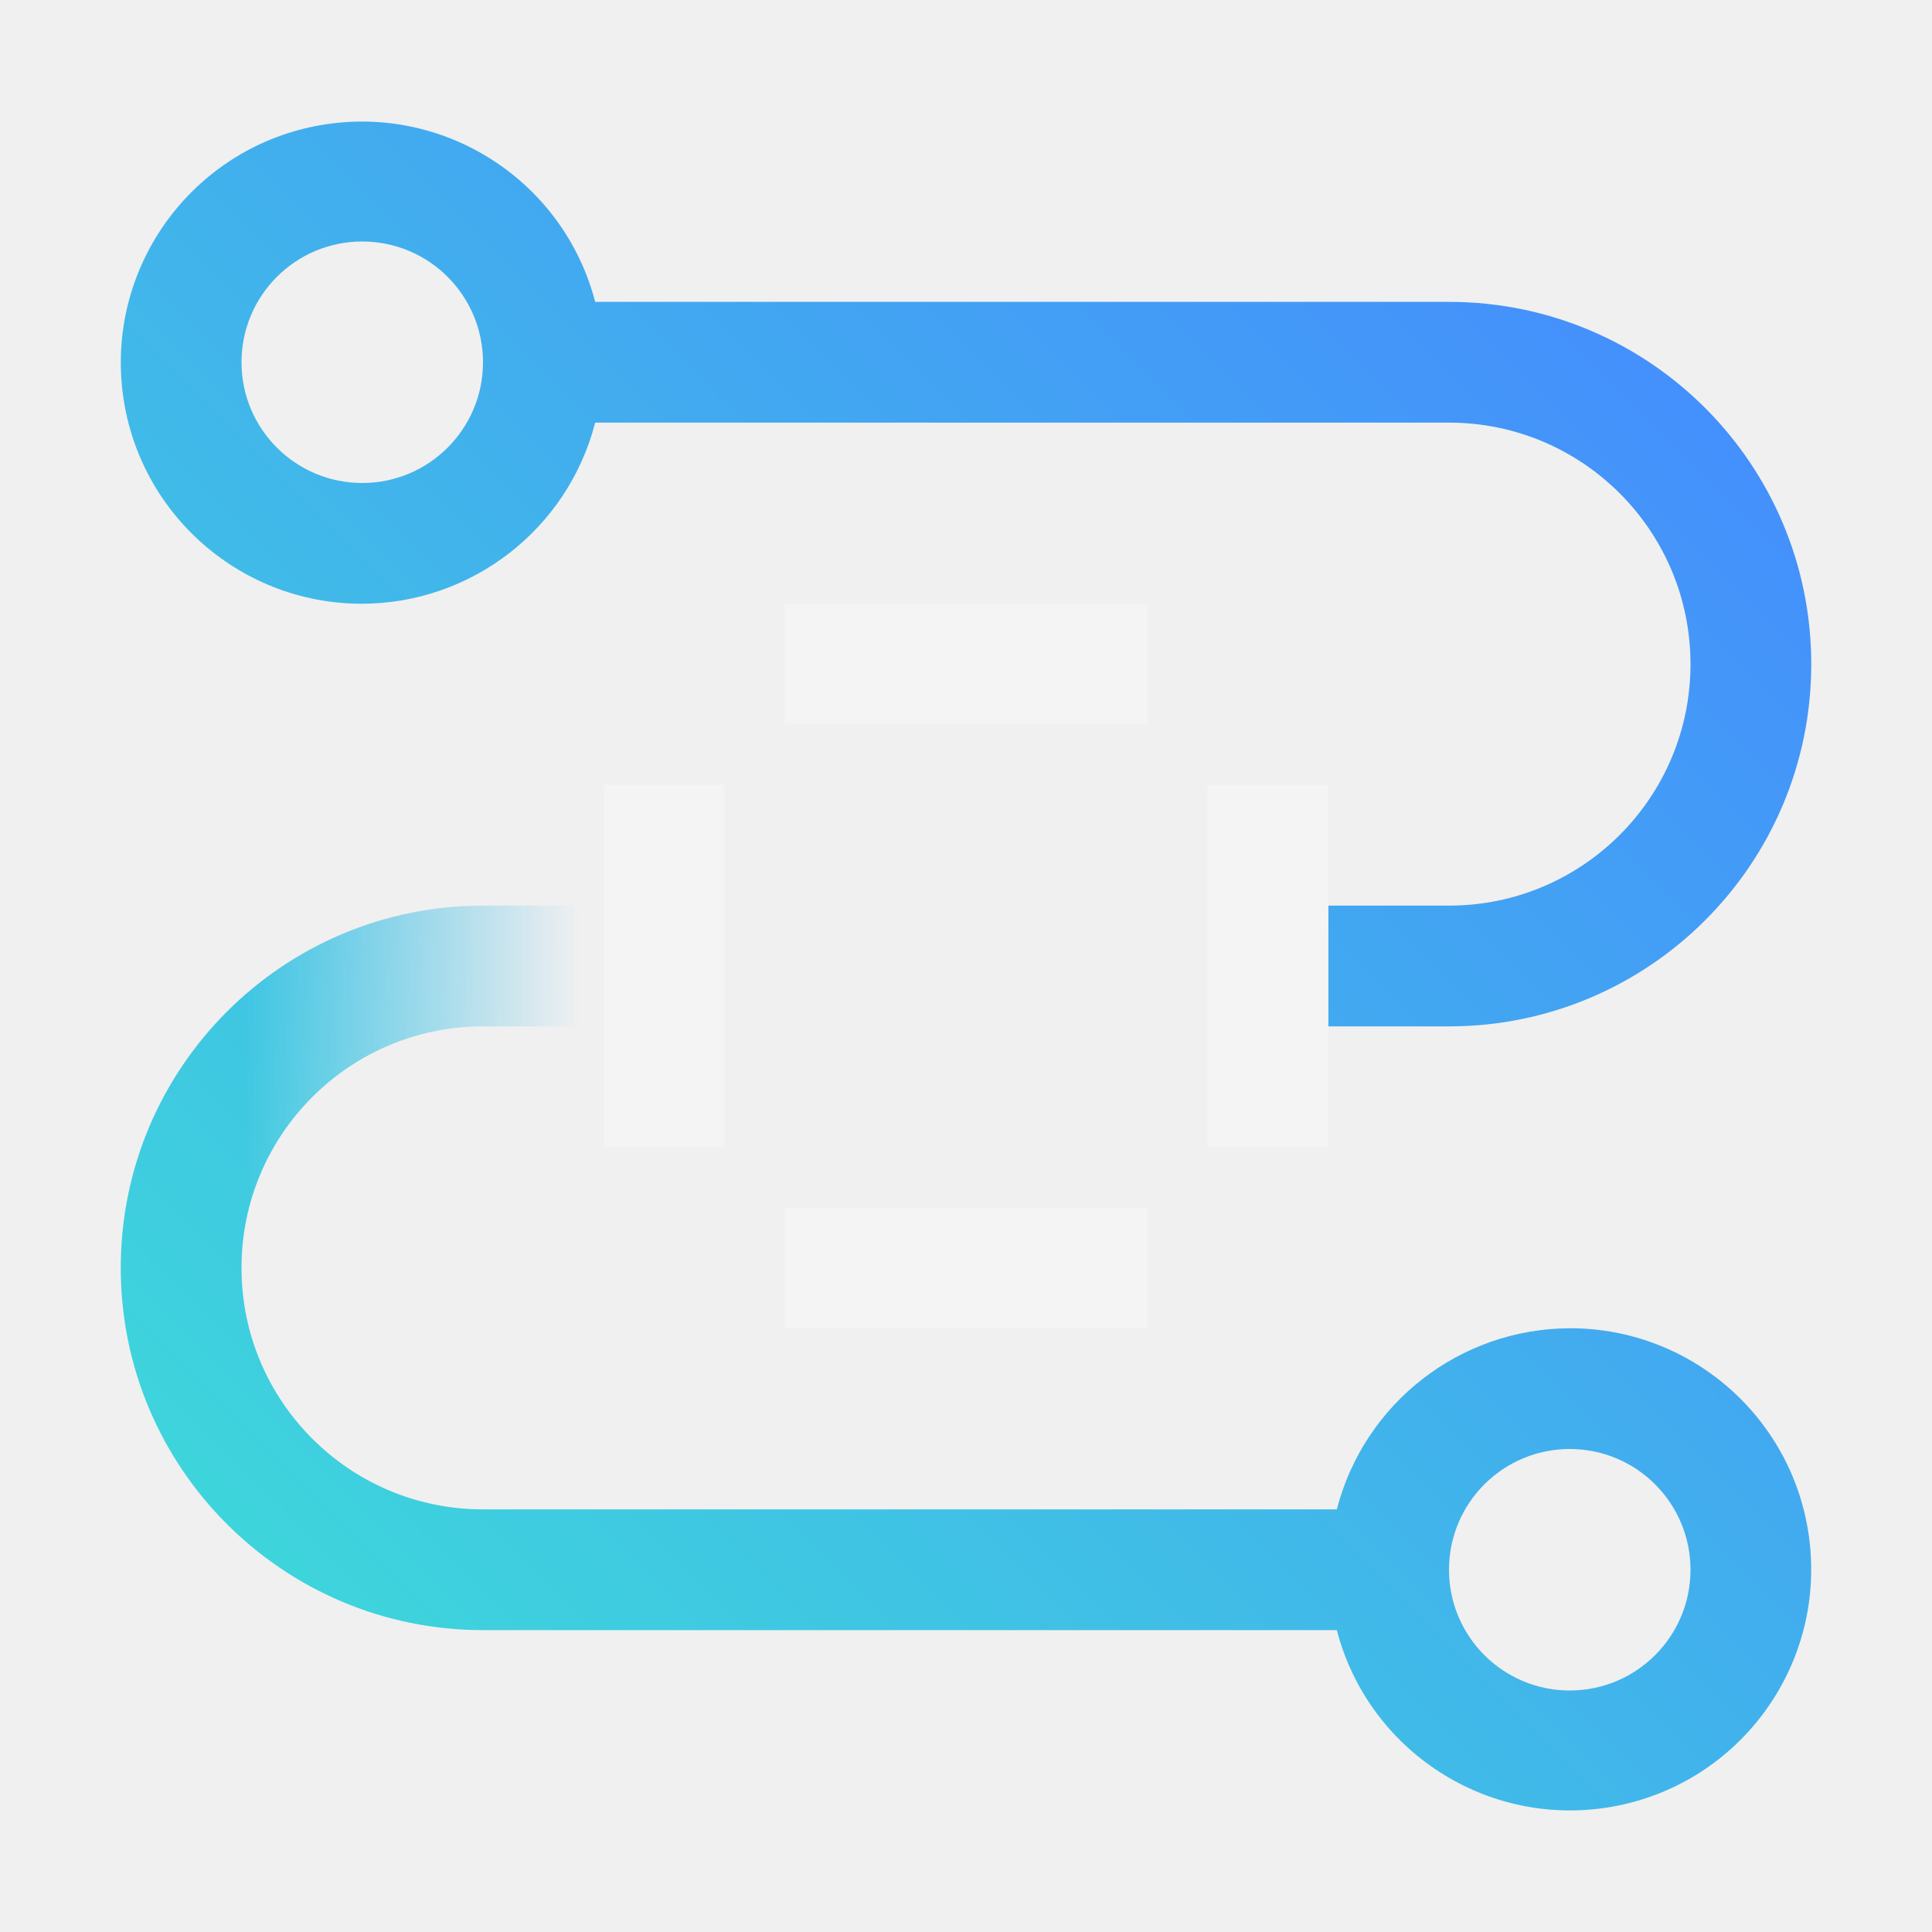
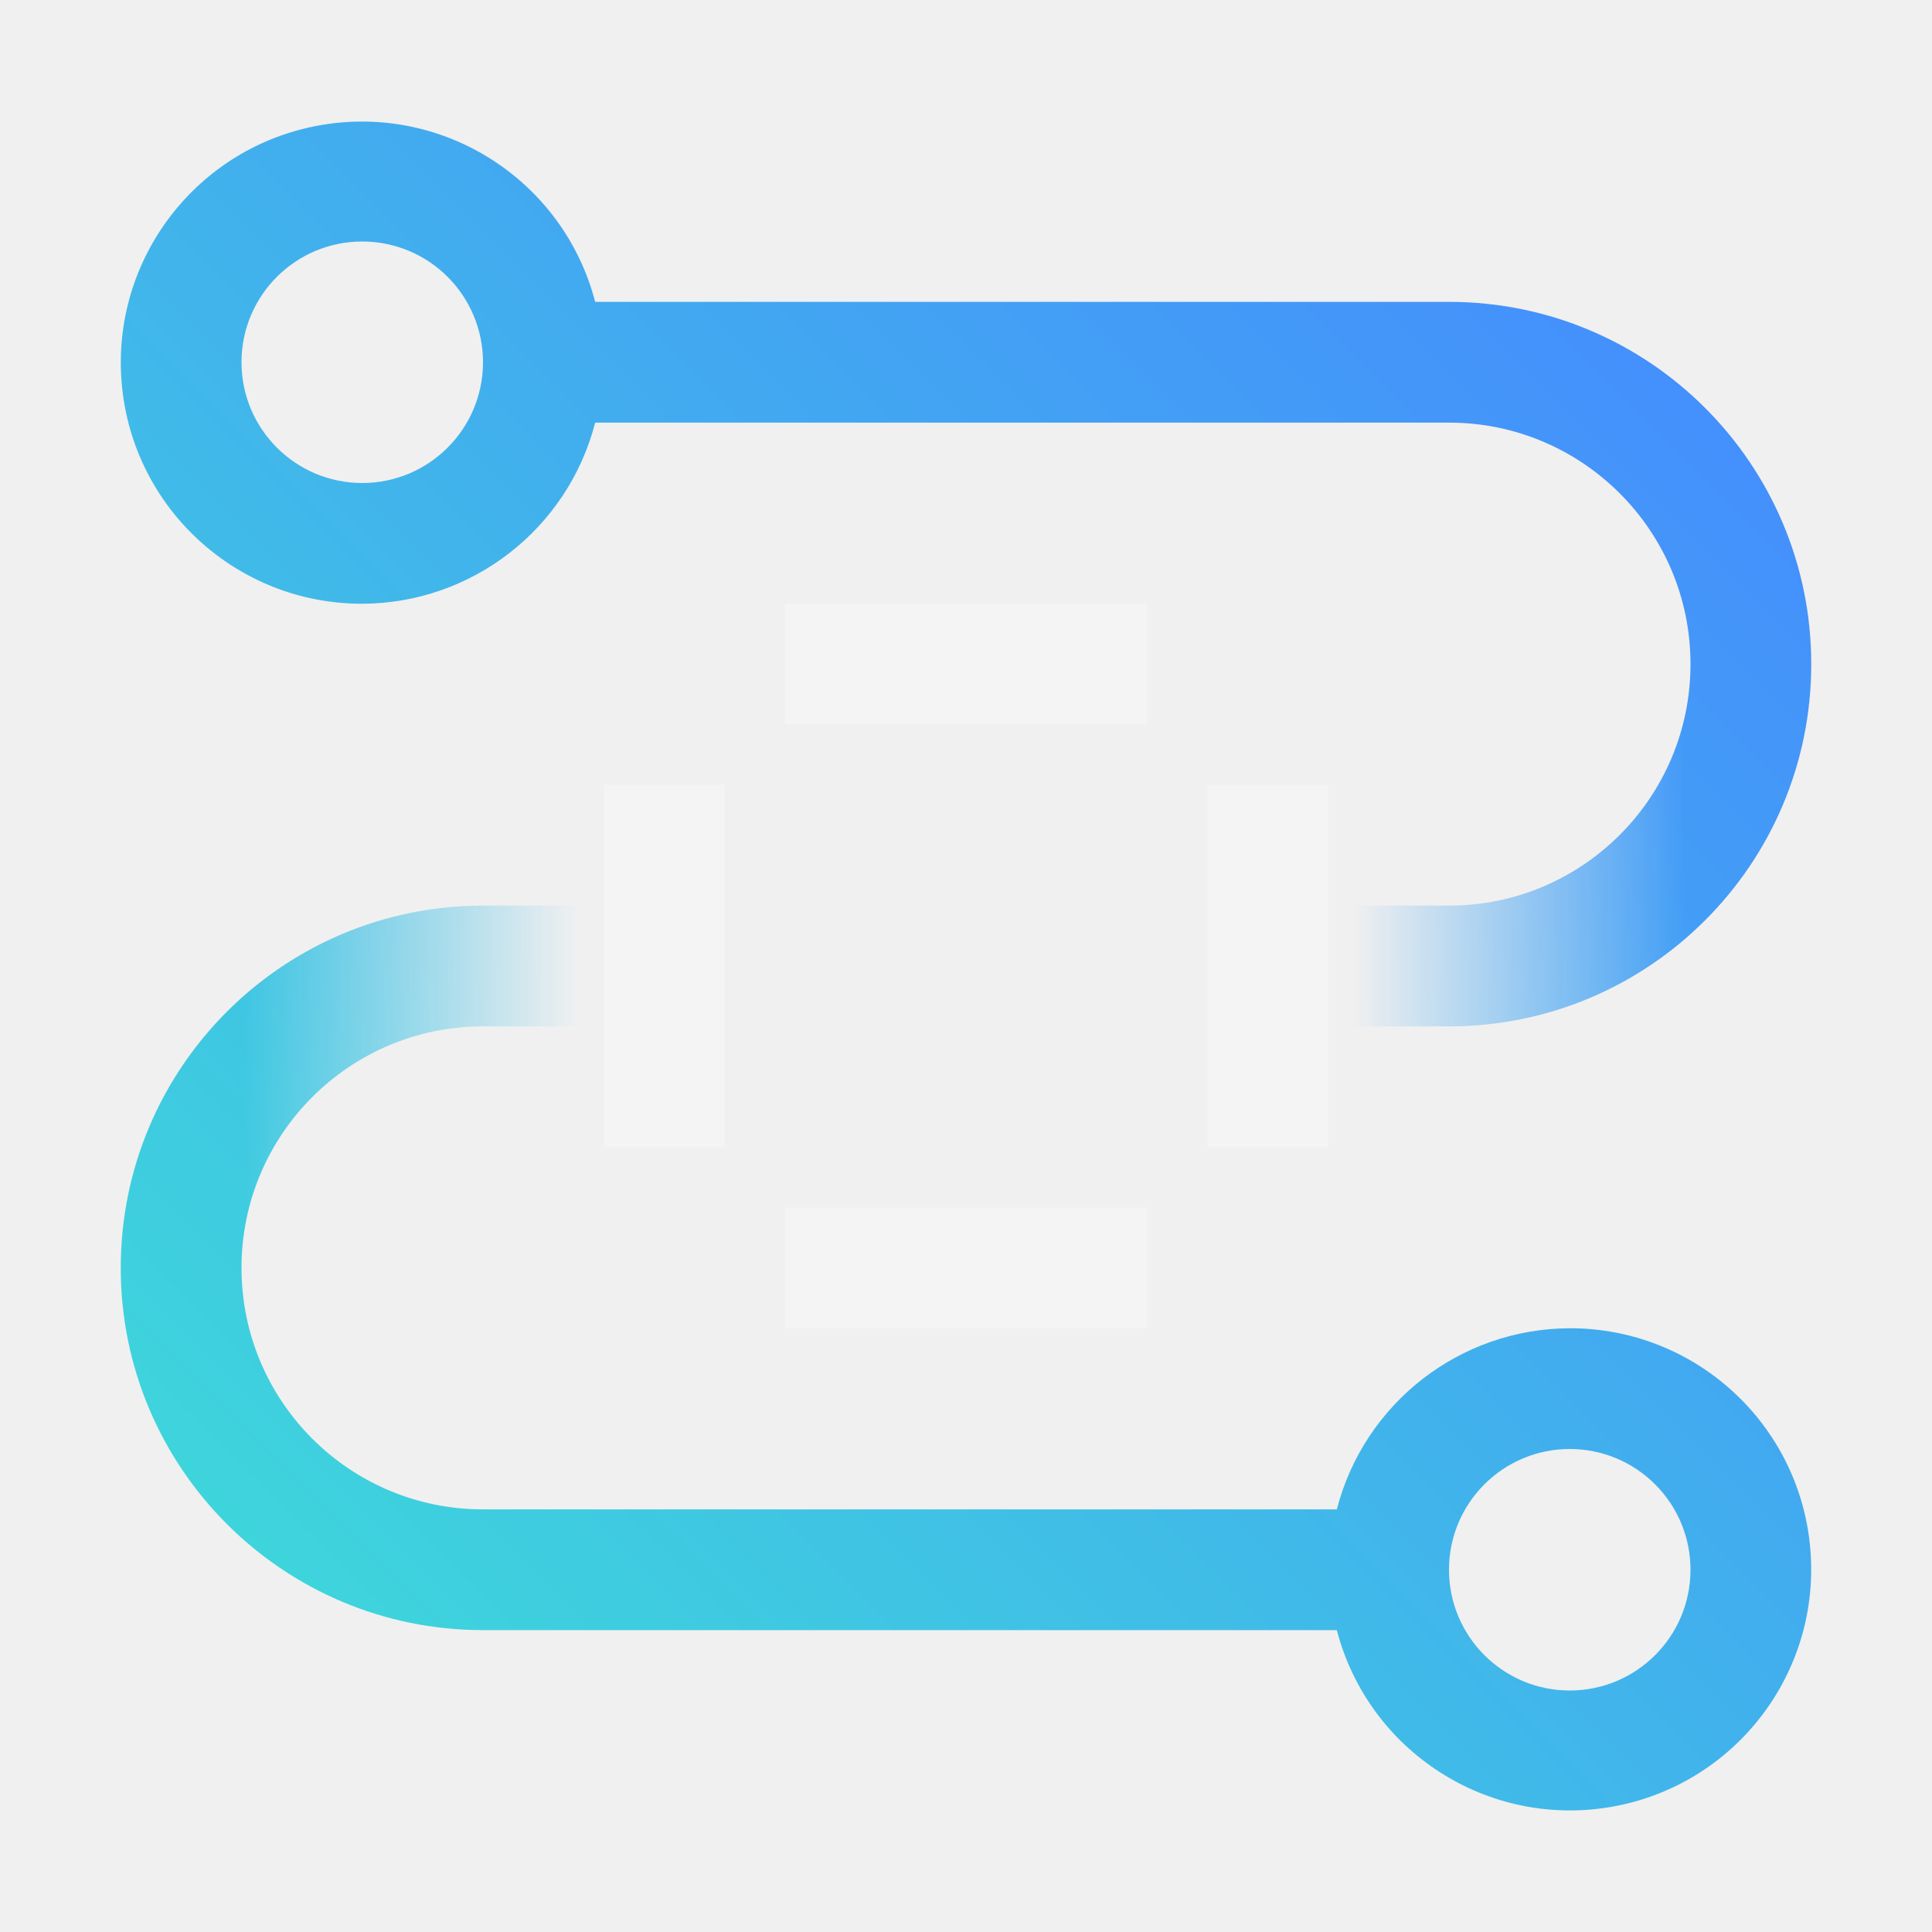
- <svg xmlns="http://www.w3.org/2000/svg" xmlns:xlink="http://www.w3.org/1999/xlink" viewBox="0 0 32 32">
+ <svg xmlns="http://www.w3.org/2000/svg" data-name="Build icon here" viewBox="0 0 32 32">
  <defs>
-     <linearGradient id="a" x1="5701" y1="1015.5" x2="5708" y2="1015.5" gradientTransform="translate(-5697 -999)" gradientUnits="userSpaceOnUse">
+     <linearGradient id="a" x1="6159" y1="-6506.5" x2="6166" y2="-6506.5" gradientTransform="translate(-6155 6523)" gradientUnits="userSpaceOnUse">
      <stop offset=".2" />
      <stop offset=".99" stop-opacity="0" />
    </linearGradient>
-     <linearGradient id="b" x1="21" y1="15.5" x2="28" y2="15.5" xlink:href="#a" />
+     <linearGradient id="b" x1="6142" y1="-6505.5" x2="6149" y2="-6505.5" gradientTransform="translate(-6121 6521)" gradientUnits="userSpaceOnUse">
+       <stop offset=".01" stop-opacity="0" />
+       <stop offset=".8" />
+     </linearGradient>
    <linearGradient id="d" y1="32" x2="32" gradientUnits="userSpaceOnUse">
      <stop offset=".1" stop-color="#3ddbd9" />
      <stop offset=".9" stop-color="#4589ff" />
    </linearGradient>
    <mask id="c" x="0" y="0" width="32" height="32" maskUnits="userSpaceOnUse">
-       <path d="M26 22a4 4 0 00-3.858 3H8a4 4 0 010-8h2v-2H8a6 6 0 000 12h14.142A3.993 3.993 0 1026 22zm0 6a2 2 0 112-2 2 2 0 01-2 2zM6 10a4 4 0 003.858-3H24a4 4 0 010 8h-2v2h2a6 6 0 000-12H9.858A3.993 3.993 0 106 10zm0-6a2 2 0 11-2 2 2 2 0 012-2z" fill="#fff" />
+       <g fill="#fff">
+         <path d="M26 22a4 4 0 00-3.858 3H8a4 4 0 010-8h2v-2H8a6 6 0 000 12h14.142A3.993 3.993 0 1026 22zm0 6a2 2 0 112-2 2 2 0 01-2 2zM6 10a4 4 0 003.858-3H24a4 4 0 010 8h-2v2h2a6 6 0 000-12H9.858A3.993 3.993 0 106 10zm0-6a2 2 0 11-2 2 2 2 0 012-2z" />
+       </g>
      <path transform="rotate(180 7.5 16.5)" fill="url(#a)" d="M4 12h7v9H4z" />
-       <path fill="url(#b)" d="M21 11h7v9h-7z" />
+       <path transform="rotate(180 24.5 15.5)" fill="url(#b)" d="M21 11h7v9h-7z" />
    </mask>
  </defs>
-   <g data-name="Layer 2">
-     <g data-name="Dark theme icons">
-       <g mask="url(#c)">
-         <path fill="url(#d)" d="M0 0h32v32H0z" />
-       </g>
-       <path fill="#f4f4f4" d="M10 13h2v6h-2zM19 10v2h-6v-2zM19 20v2h-6v-2zM20 13h2v6h-2z" />
-     </g>
+   <g mask="url(#c)">
+     <path fill="url(#d)" d="M0 0h32v32H0z" />
  </g>
+   <path fill="#f4f4f4" d="M10 13h2v6h-2zM19 10v2h-6v-2zM19 20v2h-6v-2zM20 13h2v6h-2z" />
</svg>
